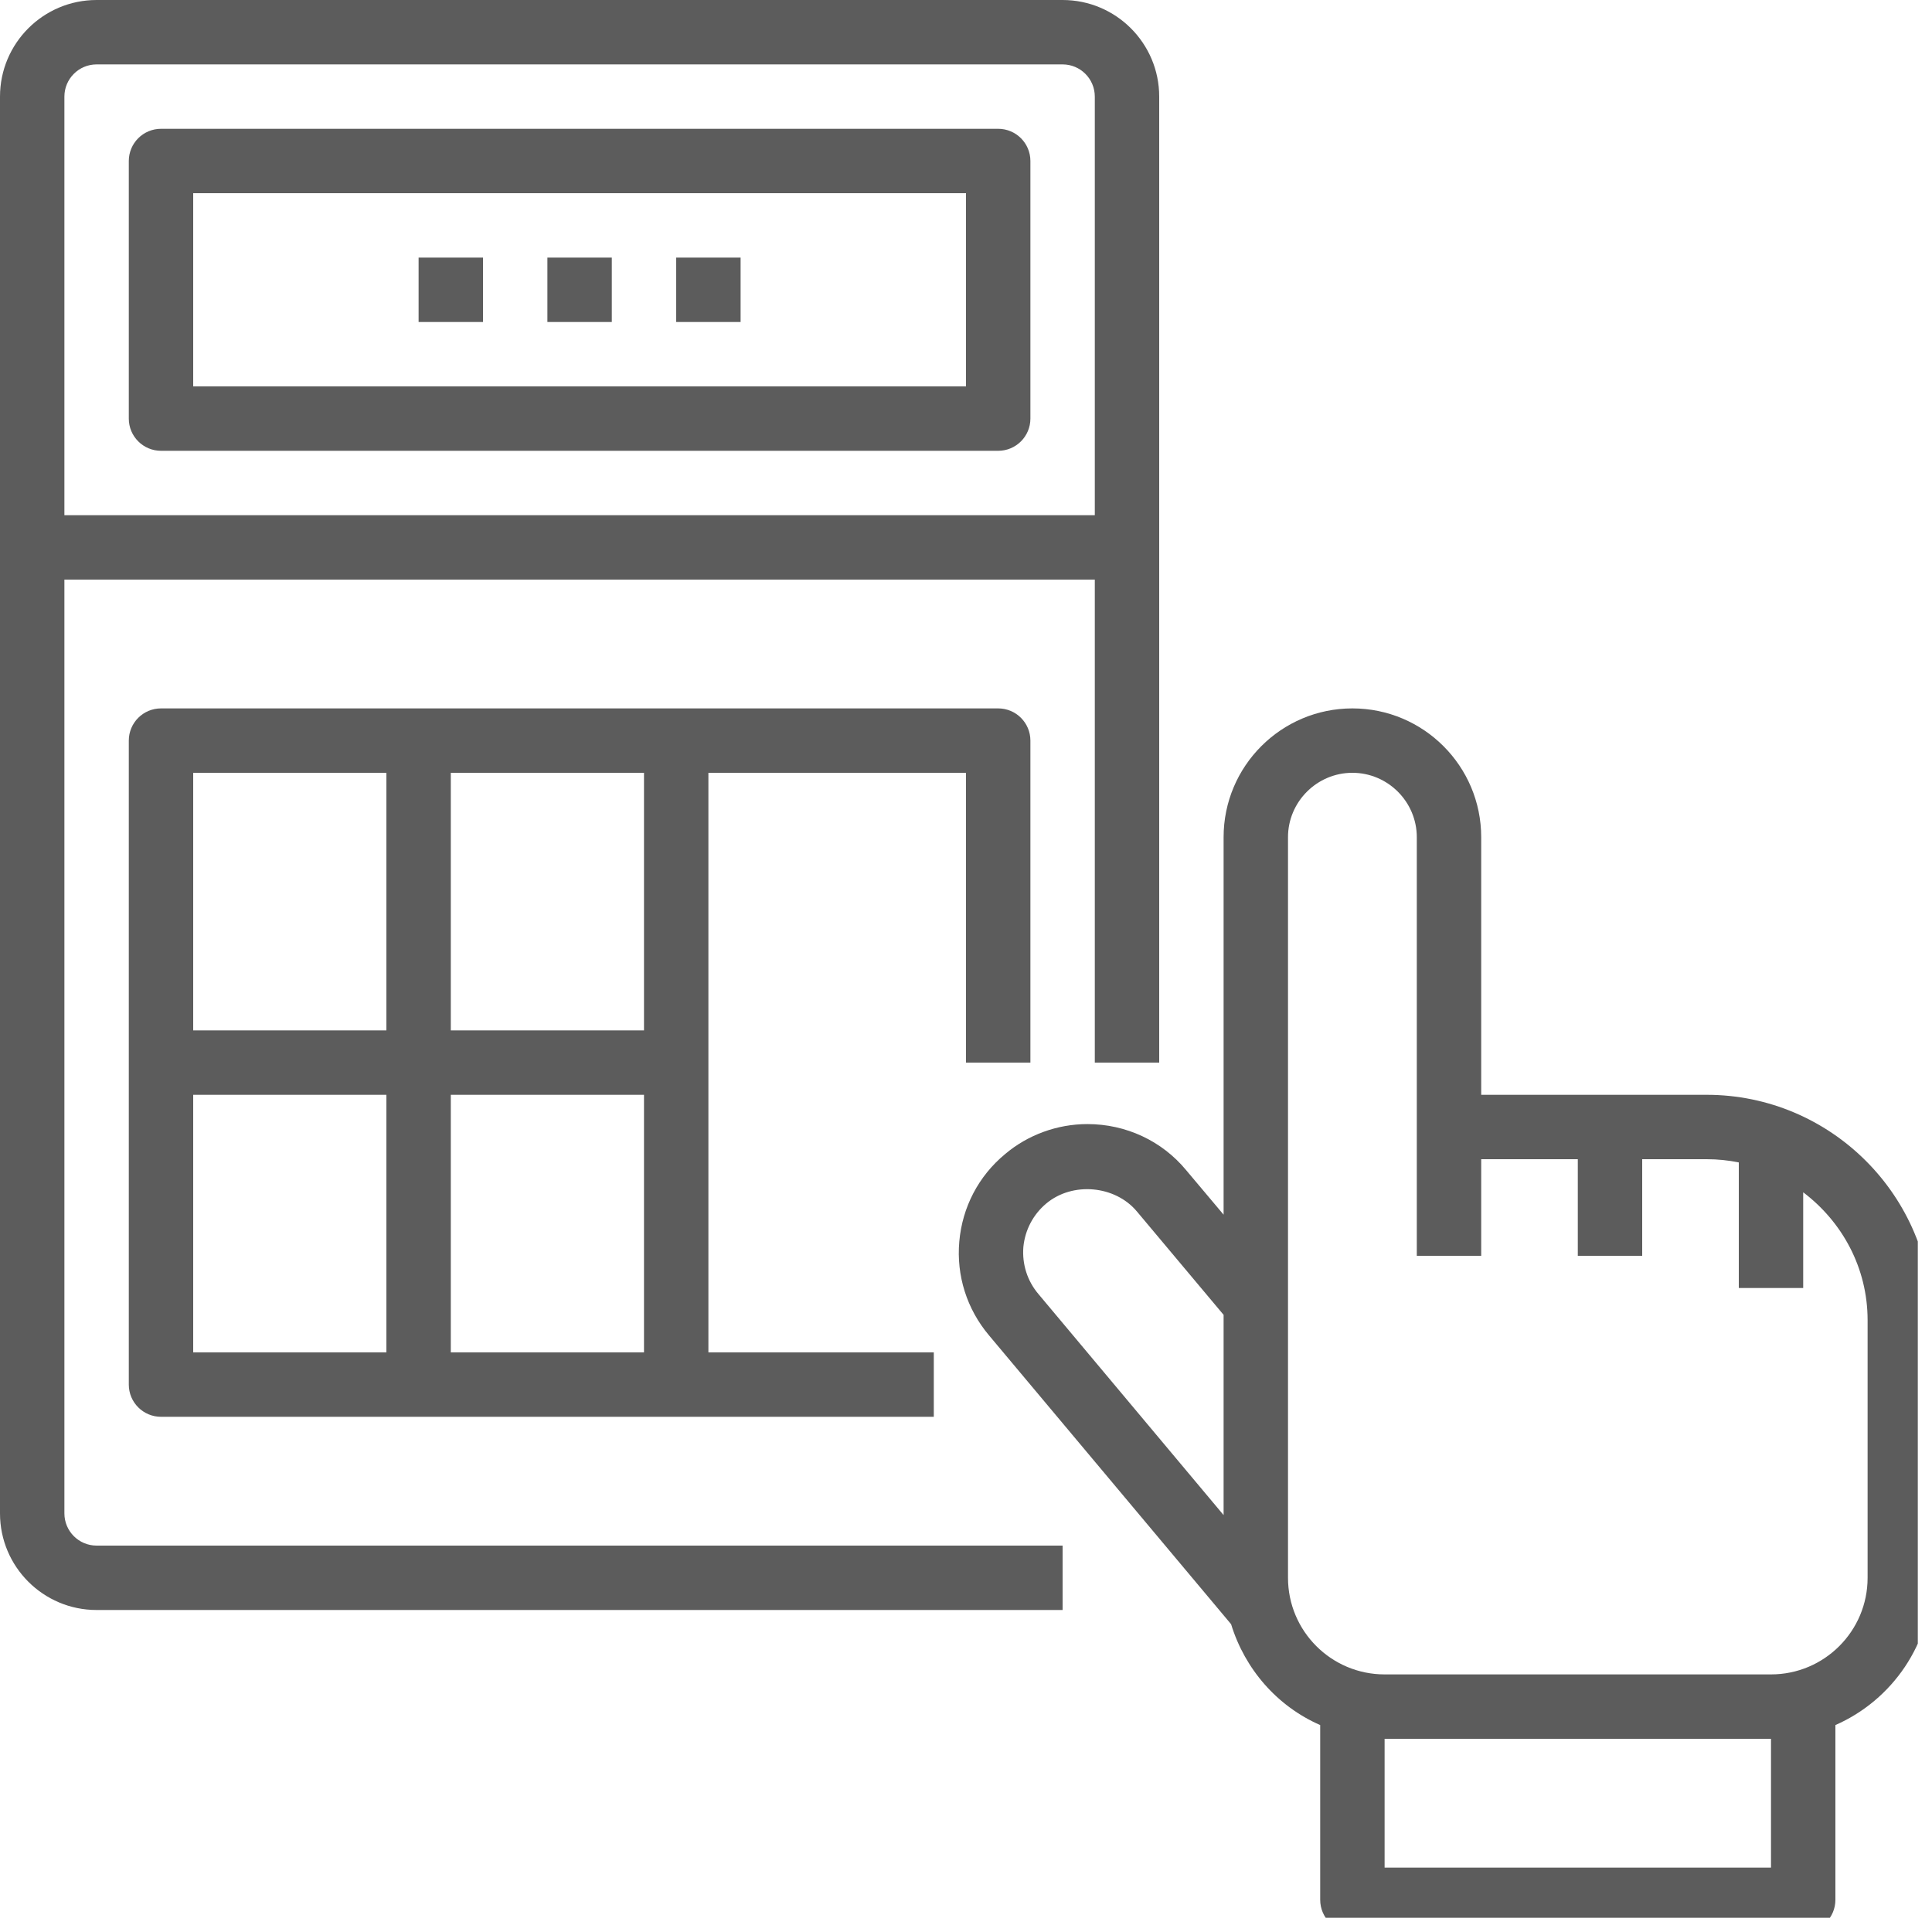
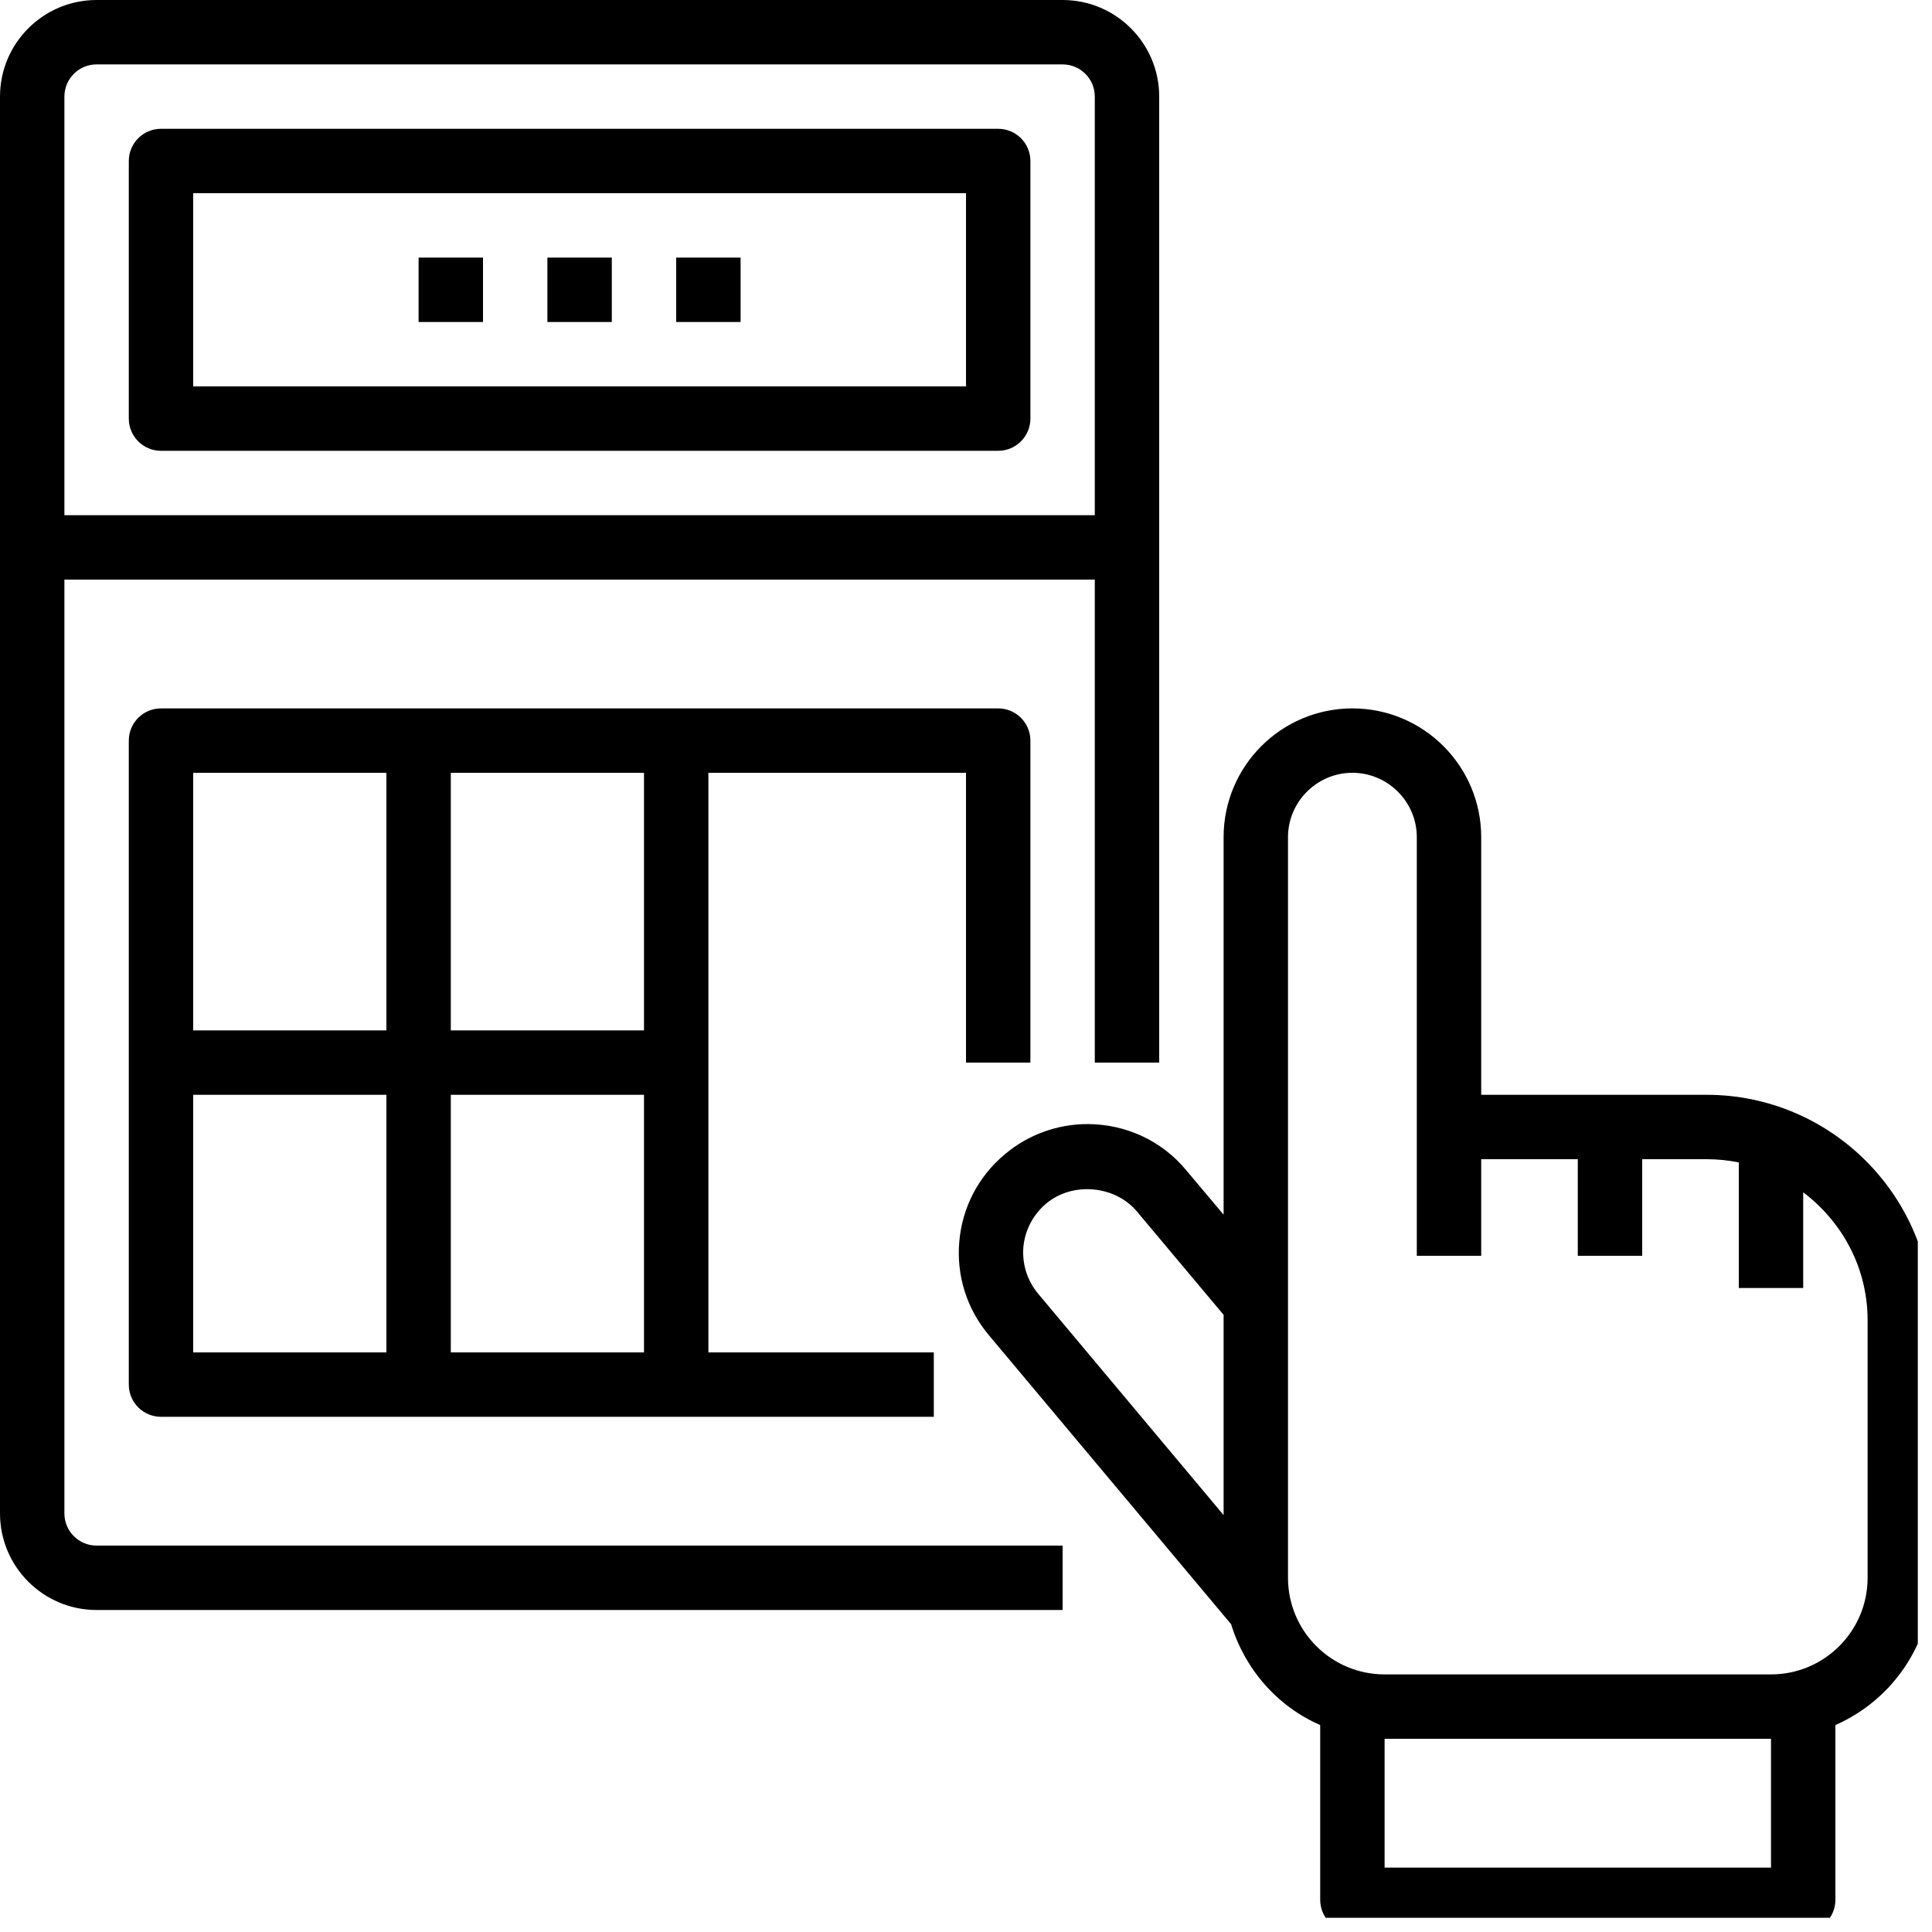
<svg xmlns="http://www.w3.org/2000/svg" width="90" zoomAndPan="magnify" viewBox="0 0 67.5 67.5" height="90" preserveAspectRatio="xMidYMid meet" version="1.0">
  <defs>
    <clipPath id="id1">
      <path d="M 33 24 L 67.004 24 L 67.004 67.004 L 33 67.004 Z M 33 24 " clip-rule="nonzero" />
    </clipPath>
  </defs>
  <g clip-path="url(#id1)">
-     <path fill="#5c5c5c" d="M 65.25 55.125 C 65.25 56.988 63.738 58.5 61.875 58.5 L 48.375 58.5 C 46.512 58.5 45 56.988 45 55.125 L 45 29.25 C 45 28.012 46.012 27 47.25 27 C 48.488 27 49.5 28.012 49.5 29.25 L 49.5 43.875 L 51.75 43.875 L 51.75 40.5 L 55.125 40.5 L 55.125 43.875 L 57.375 43.875 L 57.375 40.5 L 59.625 40.5 C 60.012 40.5 60.387 40.539 60.75 40.613 L 60.75 45 L 63 45 L 63 41.656 C 64.359 42.684 65.25 44.293 65.25 46.125 Z M 61.875 65.25 L 48.375 65.25 L 48.375 60.75 L 61.875 60.75 Z M 35.754 43.57 C 35.812 42.973 36.094 42.434 36.555 42.047 C 37.477 41.277 38.961 41.418 39.719 42.324 L 42.75 45.938 L 42.75 52.934 L 36.277 45.207 C 35.891 44.75 35.707 44.168 35.754 43.57 Z M 59.625 38.25 L 51.75 38.25 L 51.75 29.25 C 51.75 26.766 49.734 24.75 47.25 24.75 C 44.766 24.75 42.75 26.766 42.75 29.25 L 42.75 42.438 L 41.445 40.887 C 40.598 39.859 39.336 39.273 37.992 39.273 C 36.941 39.273 35.91 39.648 35.113 40.324 C 34.184 41.094 33.621 42.18 33.516 43.375 C 33.41 44.57 33.781 45.738 34.555 46.656 L 43.012 56.746 C 43.496 58.324 44.629 59.617 46.125 60.27 L 46.125 66.375 C 46.125 66.996 46.629 67.5 47.25 67.5 L 63 67.5 C 63.621 67.5 64.125 66.996 64.125 66.375 L 64.125 60.27 C 66.105 59.402 67.5 57.422 67.5 55.125 L 67.5 46.125 C 67.5 41.781 63.965 38.25 59.625 38.25 " fill-opacity="1" fill-rule="nonzero" />
+     <path fill="#000000" d="M 65.25 55.125 C 65.25 56.988 63.738 58.5 61.875 58.5 L 48.375 58.5 C 46.512 58.5 45 56.988 45 55.125 L 45 29.25 C 45 28.012 46.012 27 47.25 27 C 48.488 27 49.5 28.012 49.5 29.25 L 49.5 43.875 L 51.75 43.875 L 51.75 40.5 L 55.125 40.5 L 55.125 43.875 L 57.375 43.875 L 57.375 40.5 L 59.625 40.5 C 60.012 40.5 60.387 40.539 60.75 40.613 L 60.75 45 L 63 45 L 63 41.656 C 64.359 42.684 65.25 44.293 65.25 46.125 Z M 61.875 65.25 L 48.375 65.25 L 48.375 60.75 L 61.875 60.75 Z M 35.754 43.57 C 35.812 42.973 36.094 42.434 36.555 42.047 C 37.477 41.277 38.961 41.418 39.719 42.324 L 42.75 45.938 L 42.75 52.934 L 36.277 45.207 C 35.891 44.75 35.707 44.168 35.754 43.57 Z M 59.625 38.25 L 51.75 38.25 L 51.75 29.25 C 51.75 26.766 49.734 24.75 47.25 24.75 C 44.766 24.75 42.75 26.766 42.75 29.25 L 42.75 42.438 L 41.445 40.887 C 40.598 39.859 39.336 39.273 37.992 39.273 C 36.941 39.273 35.91 39.648 35.113 40.324 C 34.184 41.094 33.621 42.18 33.516 43.375 C 33.41 44.57 33.781 45.738 34.555 46.656 L 43.012 56.746 C 43.496 58.324 44.629 59.617 46.125 60.27 L 46.125 66.375 C 46.125 66.996 46.629 67.5 47.25 67.5 L 63 67.5 C 63.621 67.5 64.125 66.996 64.125 66.375 L 64.125 60.27 C 66.105 59.402 67.5 57.422 67.5 55.125 L 67.5 46.125 C 67.5 41.781 63.965 38.25 59.625 38.25 " fill-opacity="1" fill-rule="nonzero" />
  </g>
-   <path fill="#5c5c5c" d="M 3.375 2.25 L 37.125 2.25 C 37.746 2.25 38.25 2.754 38.25 3.375 L 38.25 18 L 2.25 18 L 2.25 3.375 C 2.25 2.754 2.754 2.25 3.375 2.25 Z M 2.25 52.875 L 2.25 20.25 L 38.25 20.25 L 38.25 37.125 L 40.5 37.125 L 40.5 3.375 C 40.5 1.512 38.988 0 37.125 0 L 3.375 0 C 1.512 0 0 1.512 0 3.375 L 0 52.875 C 0 54.738 1.512 56.25 3.375 56.25 L 37.125 56.25 L 37.125 54 L 3.375 54 C 2.754 54 2.25 53.496 2.25 52.875 " fill-opacity="1" fill-rule="nonzero" />
-   <path fill="#5c5c5c" d="M 6.75 6.75 L 33.75 6.75 L 33.75 13.5 L 6.75 13.5 Z M 5.625 15.75 L 34.875 15.75 C 35.496 15.75 36 15.246 36 14.625 L 36 5.625 C 36 5.004 35.496 4.5 34.875 4.5 L 5.625 4.5 C 5.004 4.5 4.5 5.004 4.5 5.625 L 4.5 14.625 C 4.5 15.246 5.004 15.75 5.625 15.75 " fill-opacity="1" fill-rule="nonzero" />
-   <path fill="#5c5c5c" d="M 22.5 36 L 15.75 36 L 15.75 27 L 22.5 27 Z M 15.75 47.25 L 15.75 38.25 L 22.5 38.25 L 22.5 47.25 Z M 6.75 38.25 L 13.5 38.25 L 13.5 47.25 L 6.75 47.25 Z M 13.5 27 L 13.5 36 L 6.75 36 L 6.75 27 Z M 36 37.125 L 36 25.875 C 36 25.254 35.496 24.75 34.875 24.75 L 5.625 24.75 C 5.004 24.75 4.5 25.254 4.5 25.875 L 4.5 48.375 C 4.5 48.996 5.004 49.5 5.625 49.5 L 32.625 49.5 L 32.625 47.25 L 24.75 47.25 L 24.75 27 L 33.75 27 L 33.75 37.125 L 36 37.125 " fill-opacity="1" fill-rule="nonzero" />
-   <path fill="#5c5c5c" d="M 19.125 11.25 L 21.375 11.25 L 21.375 9 L 19.125 9 L 19.125 11.25 " fill-opacity="1" fill-rule="nonzero" />
-   <path fill="#5c5c5c" d="M 23.625 11.25 L 25.875 11.25 L 25.875 9 L 23.625 9 L 23.625 11.25 " fill-opacity="1" fill-rule="nonzero" />
-   <path fill="#5c5c5c" d="M 14.625 11.25 L 16.875 11.25 L 16.875 9 L 14.625 9 L 14.625 11.25 " fill-opacity="1" fill-rule="nonzero" />
+   <path fill="#000000" d="M 3.375 2.25 L 37.125 2.25 C 37.746 2.25 38.25 2.754 38.25 3.375 L 38.25 18 L 2.25 18 L 2.25 3.375 C 2.25 2.754 2.754 2.25 3.375 2.25 Z M 2.25 52.875 L 2.25 20.25 L 38.25 20.25 L 38.25 37.125 L 40.5 37.125 L 40.5 3.375 C 40.5 1.512 38.988 0 37.125 0 L 3.375 0 C 1.512 0 0 1.512 0 3.375 L 0 52.875 C 0 54.738 1.512 56.25 3.375 56.25 L 37.125 56.25 L 37.125 54 L 3.375 54 C 2.754 54 2.25 53.496 2.25 52.875 " fill-opacity="1" fill-rule="nonzero" />
+   <path fill="#000000" d="M 6.75 6.75 L 33.75 6.75 L 33.75 13.5 L 6.75 13.5 Z M 5.625 15.75 L 34.875 15.75 C 35.496 15.75 36 15.246 36 14.625 L 36 5.625 C 36 5.004 35.496 4.5 34.875 4.5 L 5.625 4.5 C 5.004 4.5 4.5 5.004 4.5 5.625 L 4.5 14.625 C 4.5 15.246 5.004 15.75 5.625 15.75 " fill-opacity="1" fill-rule="nonzero" />
+   <path fill="#000000" d="M 22.5 36 L 15.75 36 L 15.75 27 L 22.5 27 Z M 15.75 47.25 L 15.75 38.25 L 22.5 38.25 L 22.5 47.25 Z M 6.75 38.25 L 13.5 38.25 L 13.5 47.25 L 6.75 47.25 Z M 13.5 27 L 13.5 36 L 6.75 36 L 6.75 27 Z M 36 37.125 L 36 25.875 C 36 25.254 35.496 24.75 34.875 24.75 L 5.625 24.75 C 5.004 24.75 4.5 25.254 4.5 25.875 L 4.5 48.375 C 4.5 48.996 5.004 49.5 5.625 49.5 L 32.625 49.5 L 32.625 47.25 L 24.75 47.25 L 24.75 27 L 33.75 27 L 33.75 37.125 L 36 37.125 " fill-opacity="1" fill-rule="nonzero" />
+   <path fill="#000000" d="M 19.125 11.25 L 21.375 11.25 L 21.375 9 L 19.125 9 L 19.125 11.25 " fill-opacity="1" fill-rule="nonzero" />
+   <path fill="#000000" d="M 23.625 11.25 L 25.875 11.25 L 25.875 9 L 23.625 9 L 23.625 11.25 " fill-opacity="1" fill-rule="nonzero" />
+   <path fill="#000000" d="M 14.625 11.25 L 16.875 11.25 L 16.875 9 L 14.625 9 L 14.625 11.25 " fill-opacity="1" fill-rule="nonzero" />
</svg>
